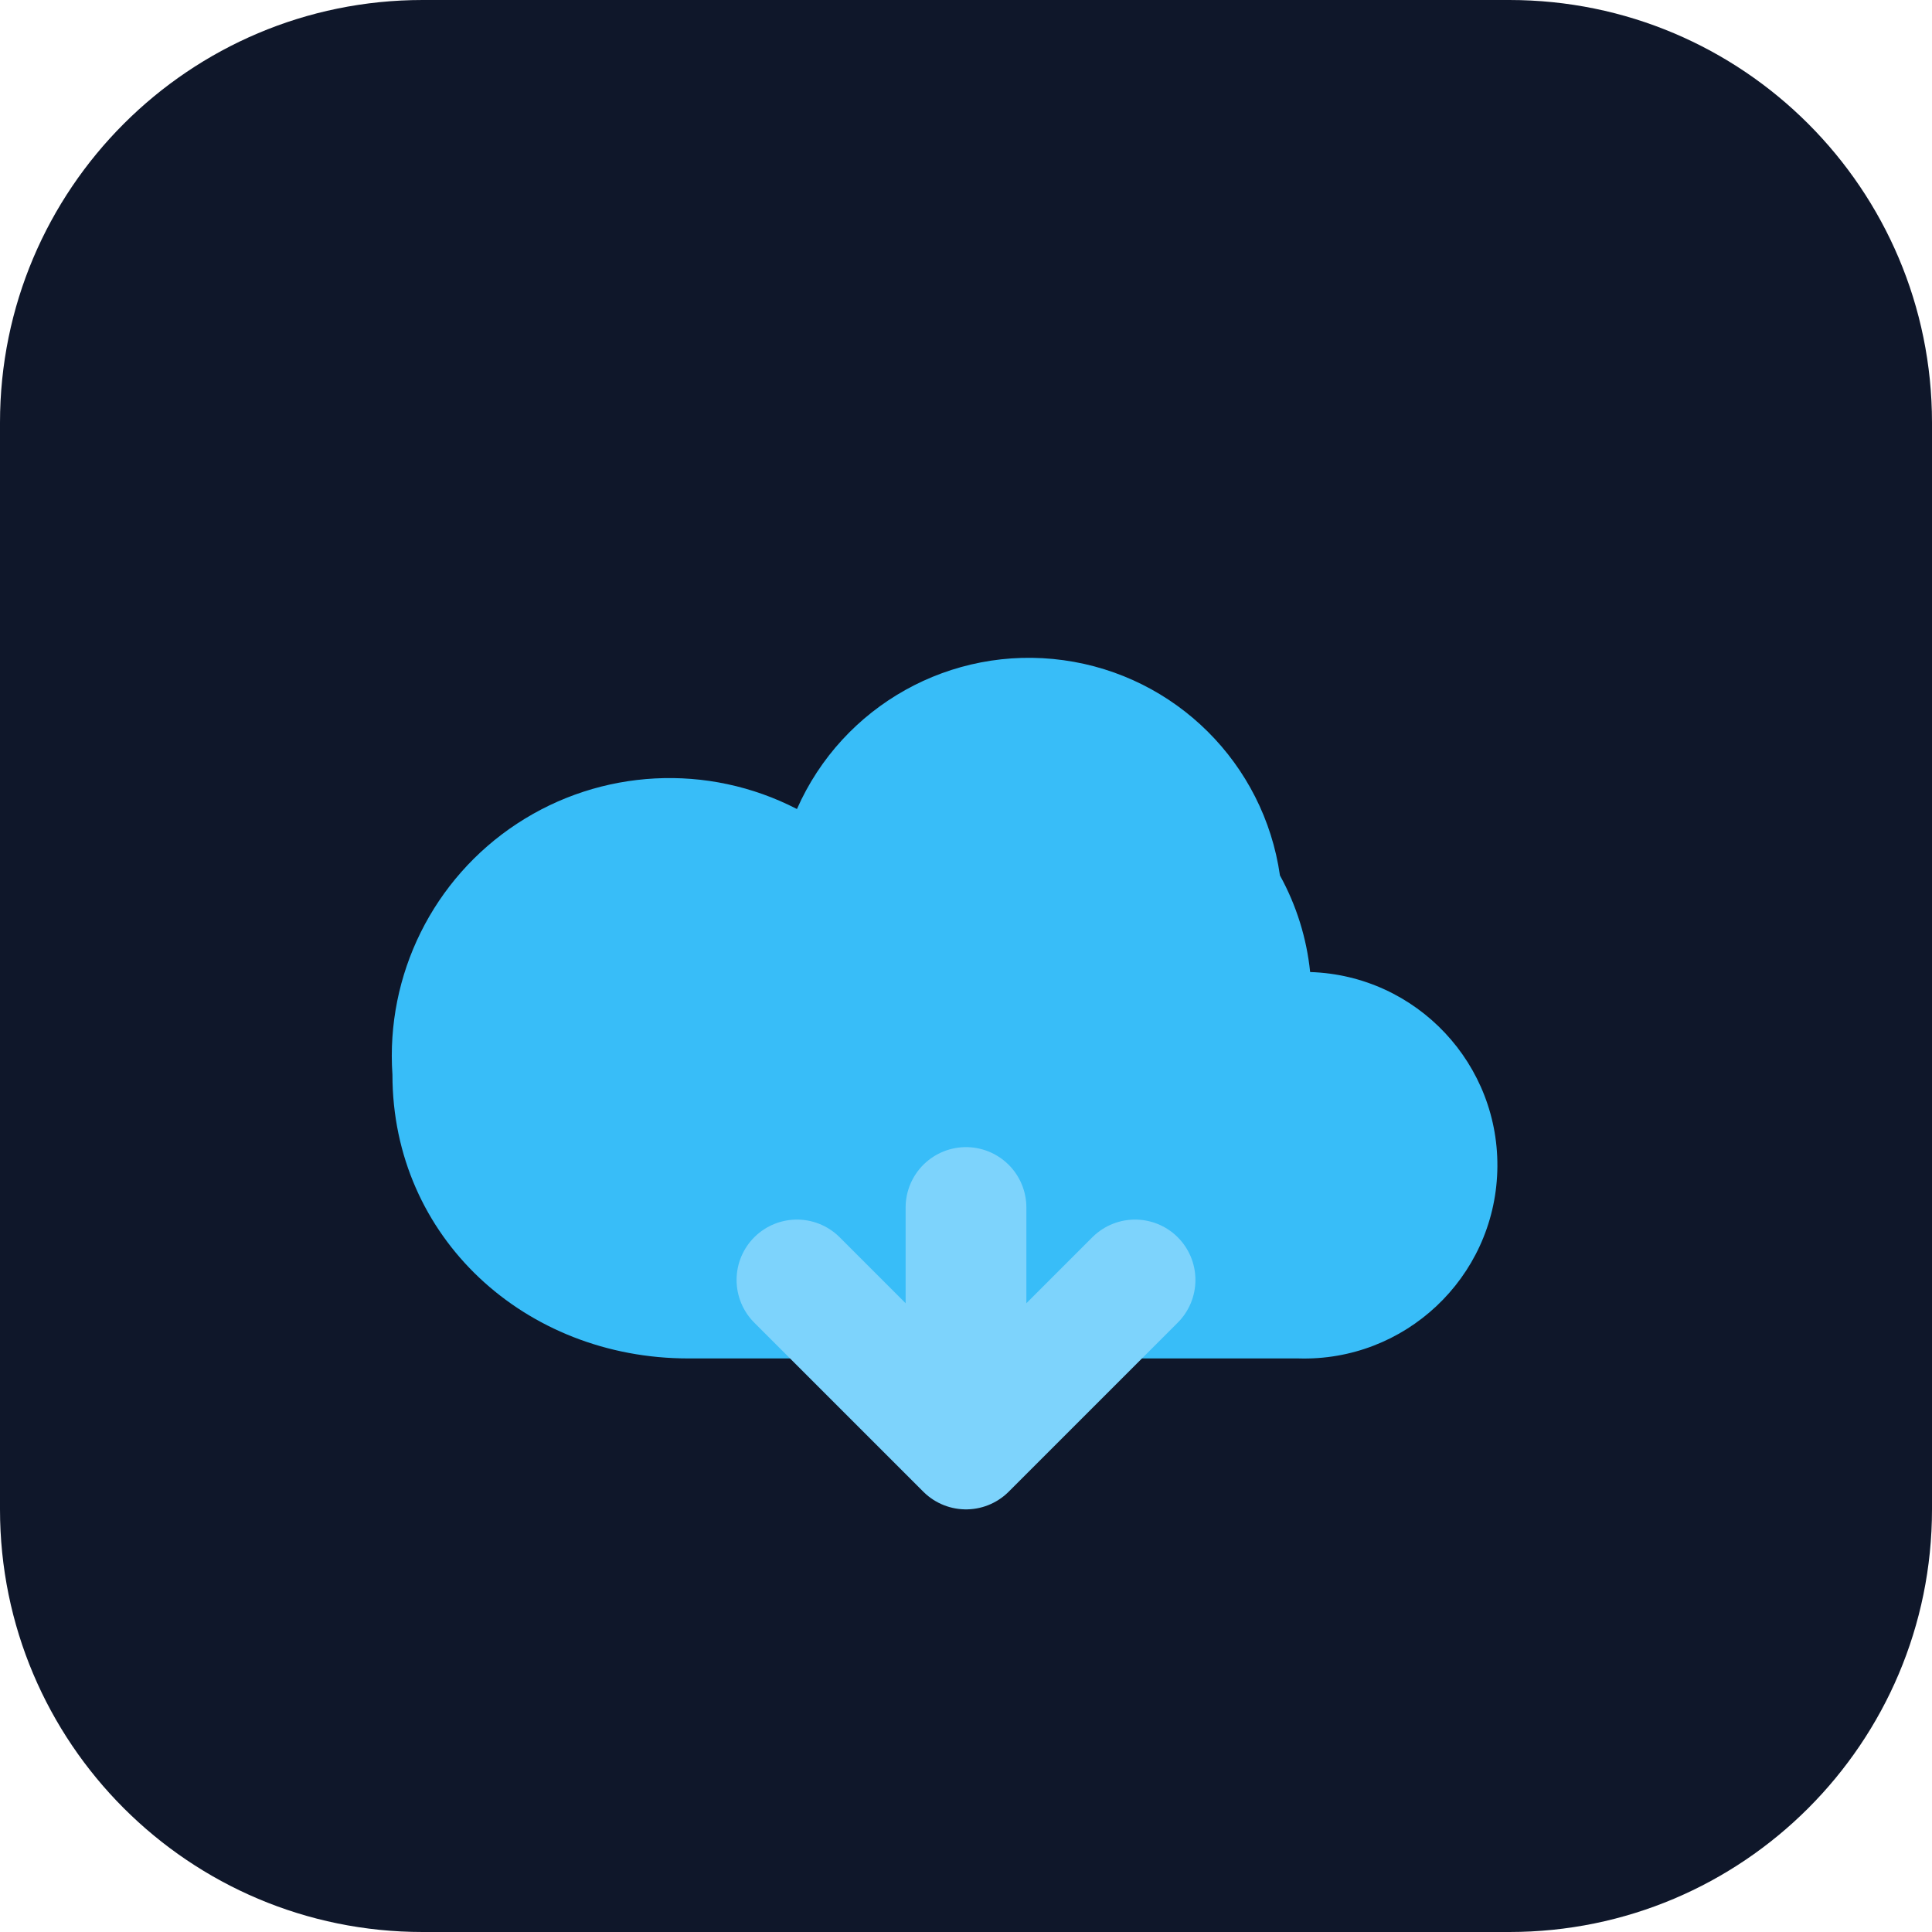
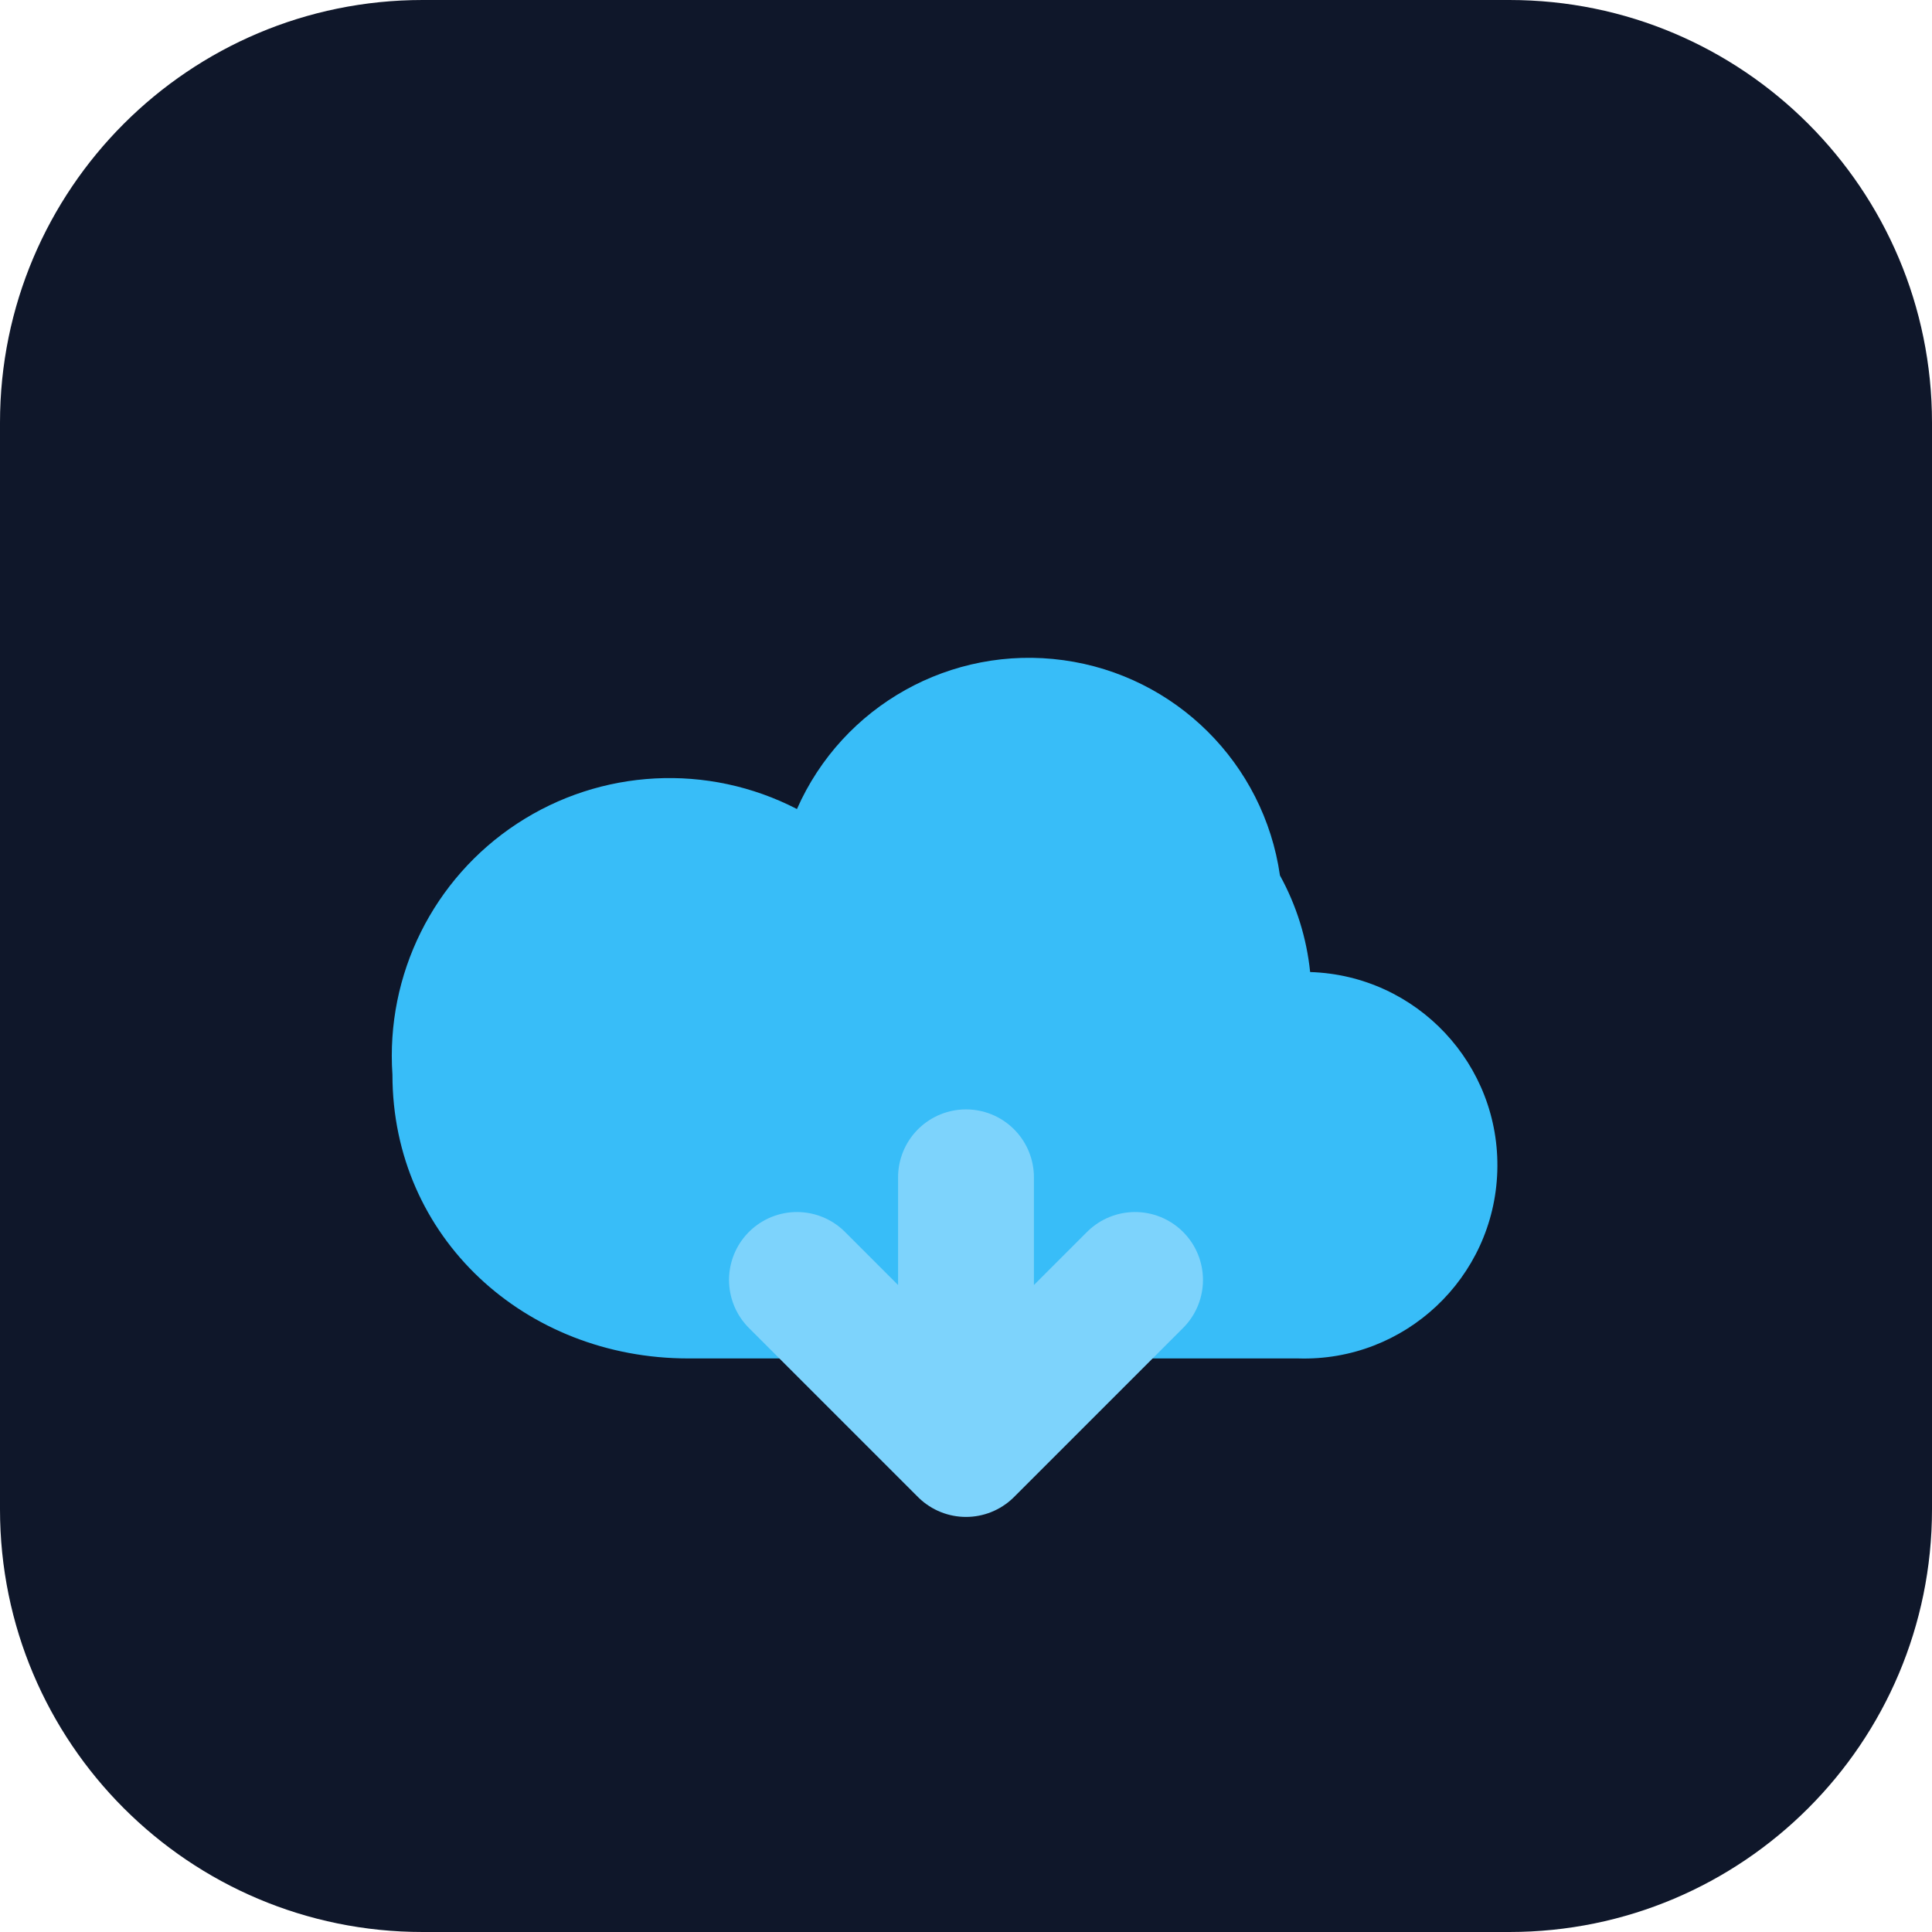
<svg xmlns="http://www.w3.org/2000/svg" viewBox="0 0 32 32" role="img" aria-label="iCloud DL">
  <rect width="32" height="32" rx="7" fill="#0f172a" />
  <path fill="#38bdf8" d="M21.2 14.5a4.2 4.2 0 0 0-8-1.1A4.6 4.6 0 0 0 6.5 17.8c0 2.7 2.2 4.7 4.9 4.7h10.1a3.2 3.2 0 1 0 .2-6.4 4.2 4.2 0 0 0-.5-1.6Z" />
-   <path fill="none" stroke="#7dd3fc" stroke-width="2" stroke-linecap="round" stroke-linejoin="round" d="M16 20v4m0 0-2.8-2.8M16 24l2.8-2.8" />
+   <path fill="none" stroke="#7dd3fc" stroke-width="2.25" stroke-linecap="round" stroke-linejoin="round" d="M16 19.5v4.5m0 0-2.8-2.8M16 24l2.8-2.8" />
</svg>
